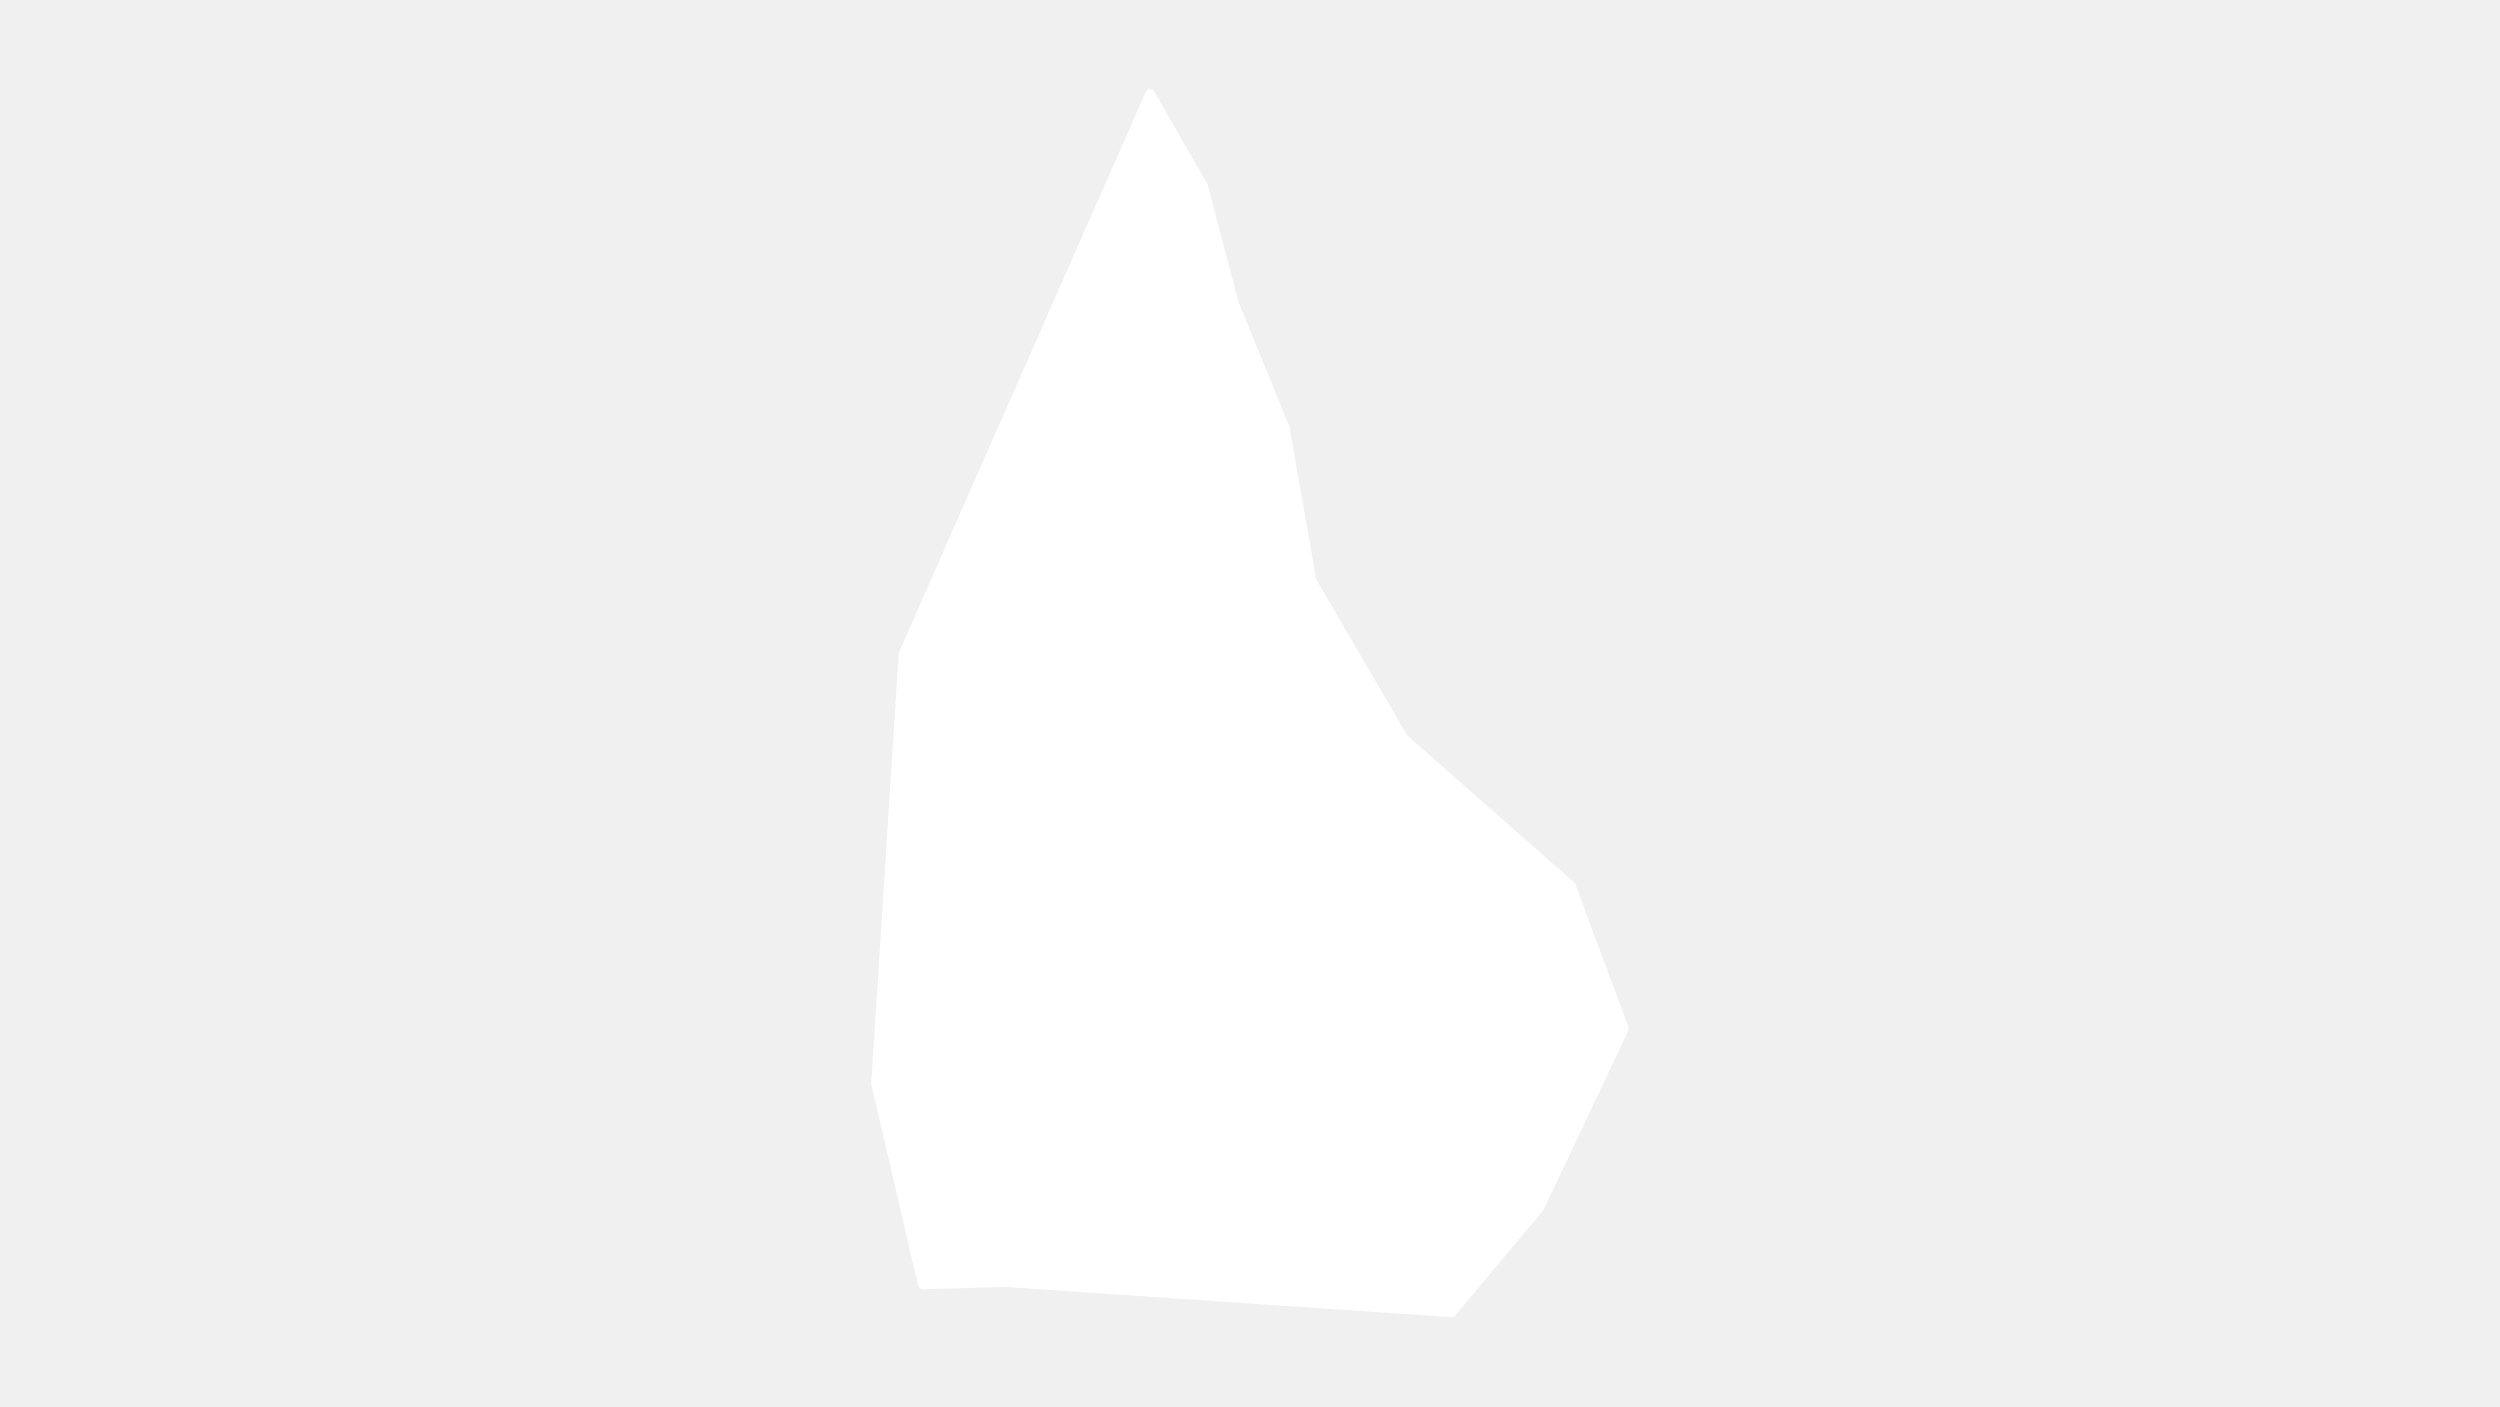
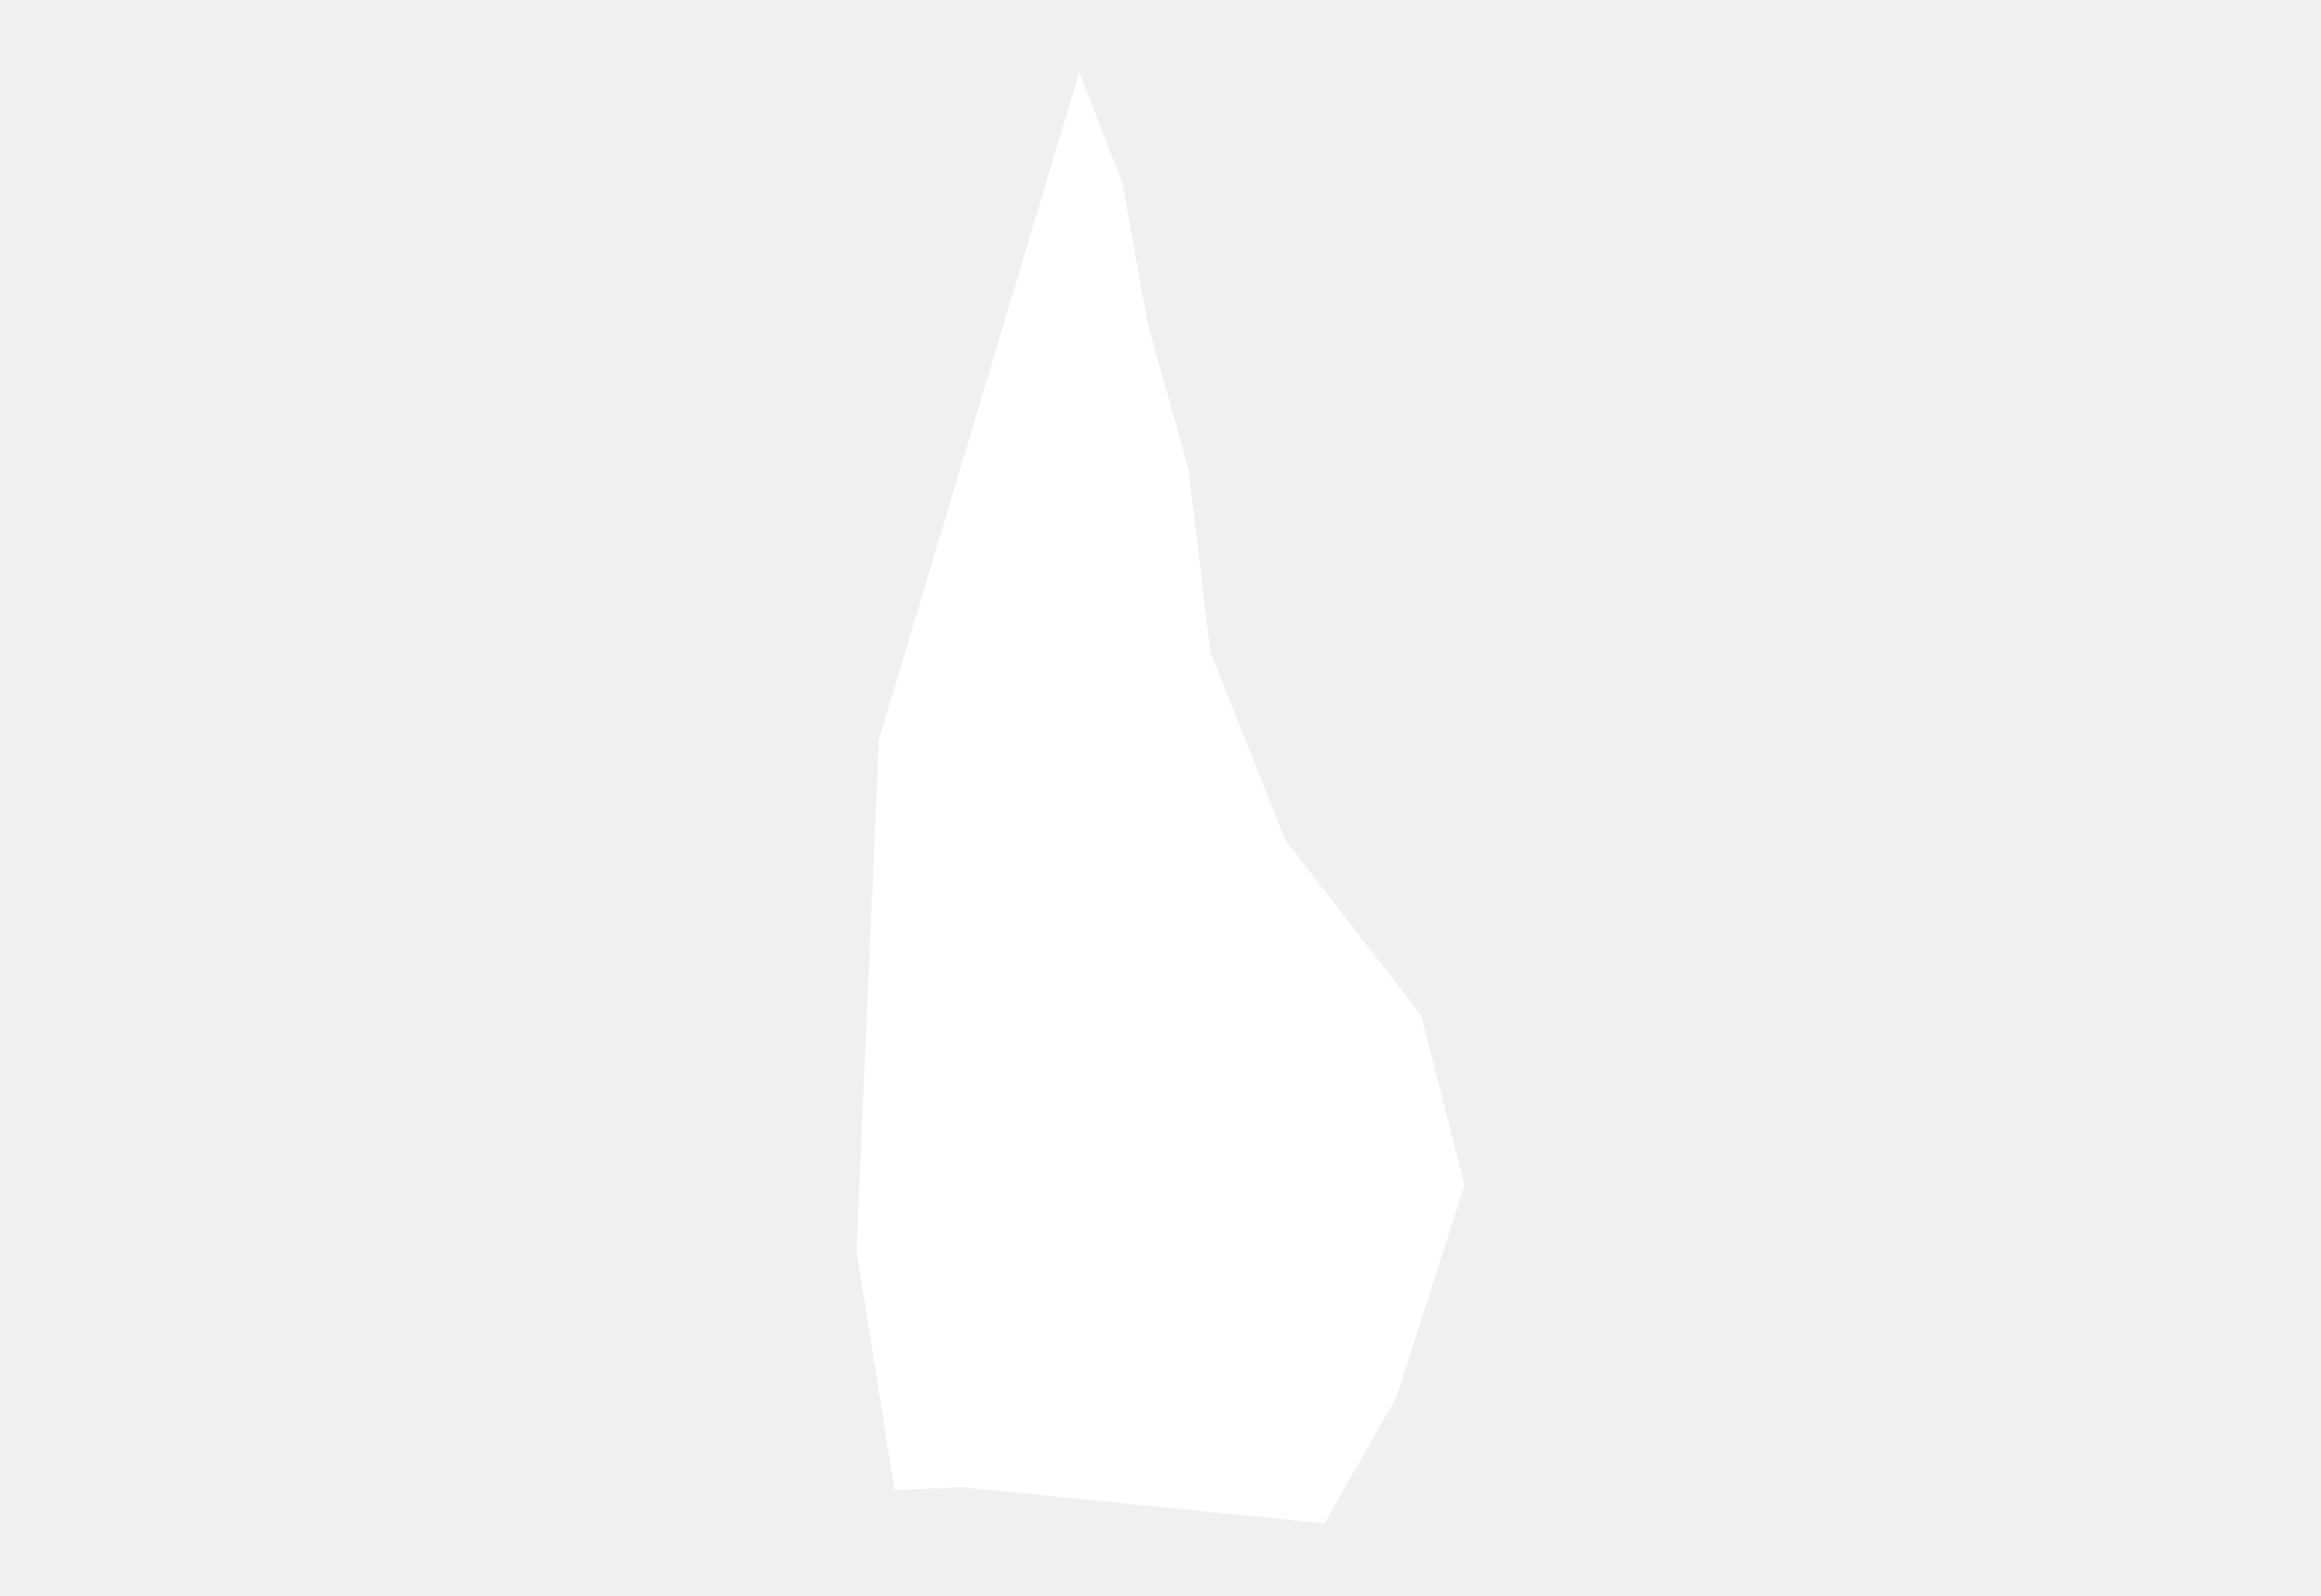
- <svg xmlns="http://www.w3.org/2000/svg" viewBox="0 0 320 180" role="img" aria-label="Country outline" preserveAspectRatio="xMidYMid meet">
-   <g fill="#ffffff" stroke="#ffffff" stroke-width="1.2" fill-rule="evenodd" stroke-linejoin="round">
-     <path d="M 185.81 168.00 L 128.79 164.13 L 118.11 164.42 L 112.12 138.69 L 115.63 83.71 L 147.21 12.00 L 154.01 23.84 L 157.95 38.83 L 164.46 54.76 L 167.90 74.36 L 179.66 94.53 L 201.08 113.39 L 207.88 131.67 L 197.06 154.55 L 185.81 168.00 Z" />
-   </g>
+ <svg xmlns="http://www.w3.org/2000/svg" viewBox="0 0 320 220" preserveAspectRatio="xMidYMid meet" aria-hidden="true">
+   <path fill="#ffffff" fill-rule="evenodd" stroke="none" d="M182.62,210.00L132.67,205.04L123.32,205.41L118.08,172.42L121.19,101.94L148.80,10.00L154.74,25.18L158.19,44.40L163.87,64.83L166.89,89.95L177.19,115.81L195.94,139.98L201.92,163.40L192.47,192.75L182.62,210.00Z" />
</svg>
